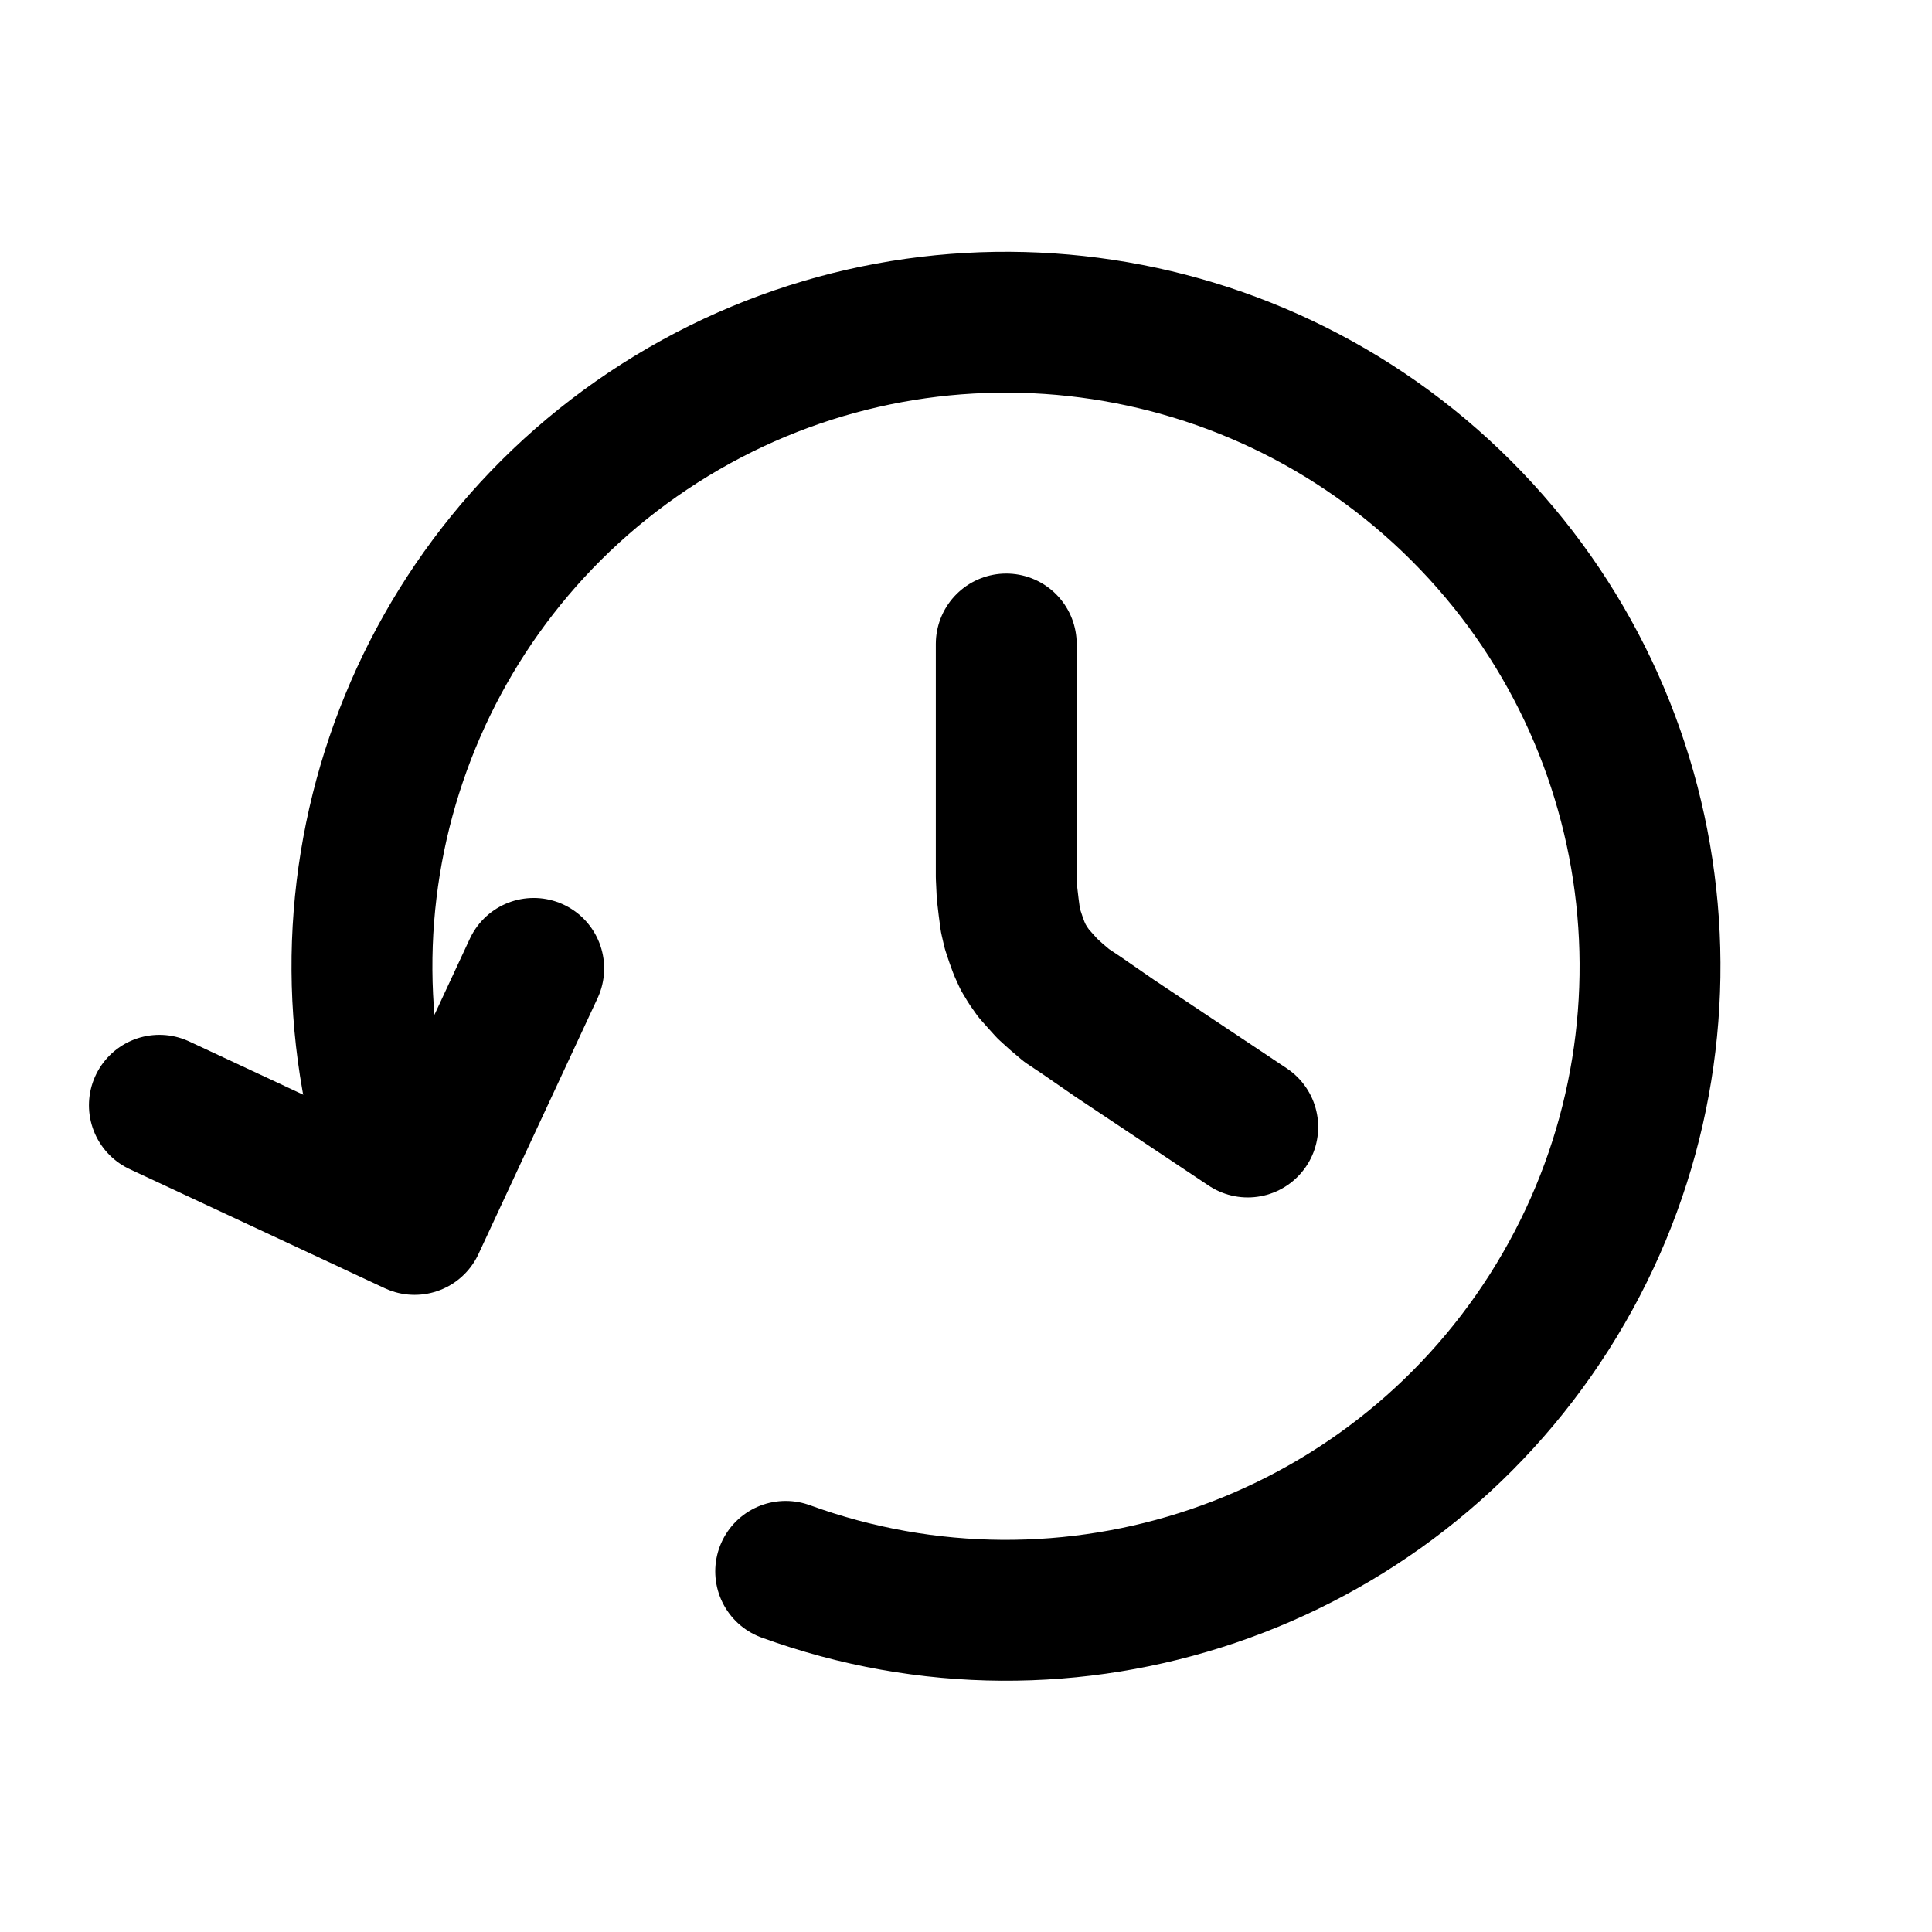
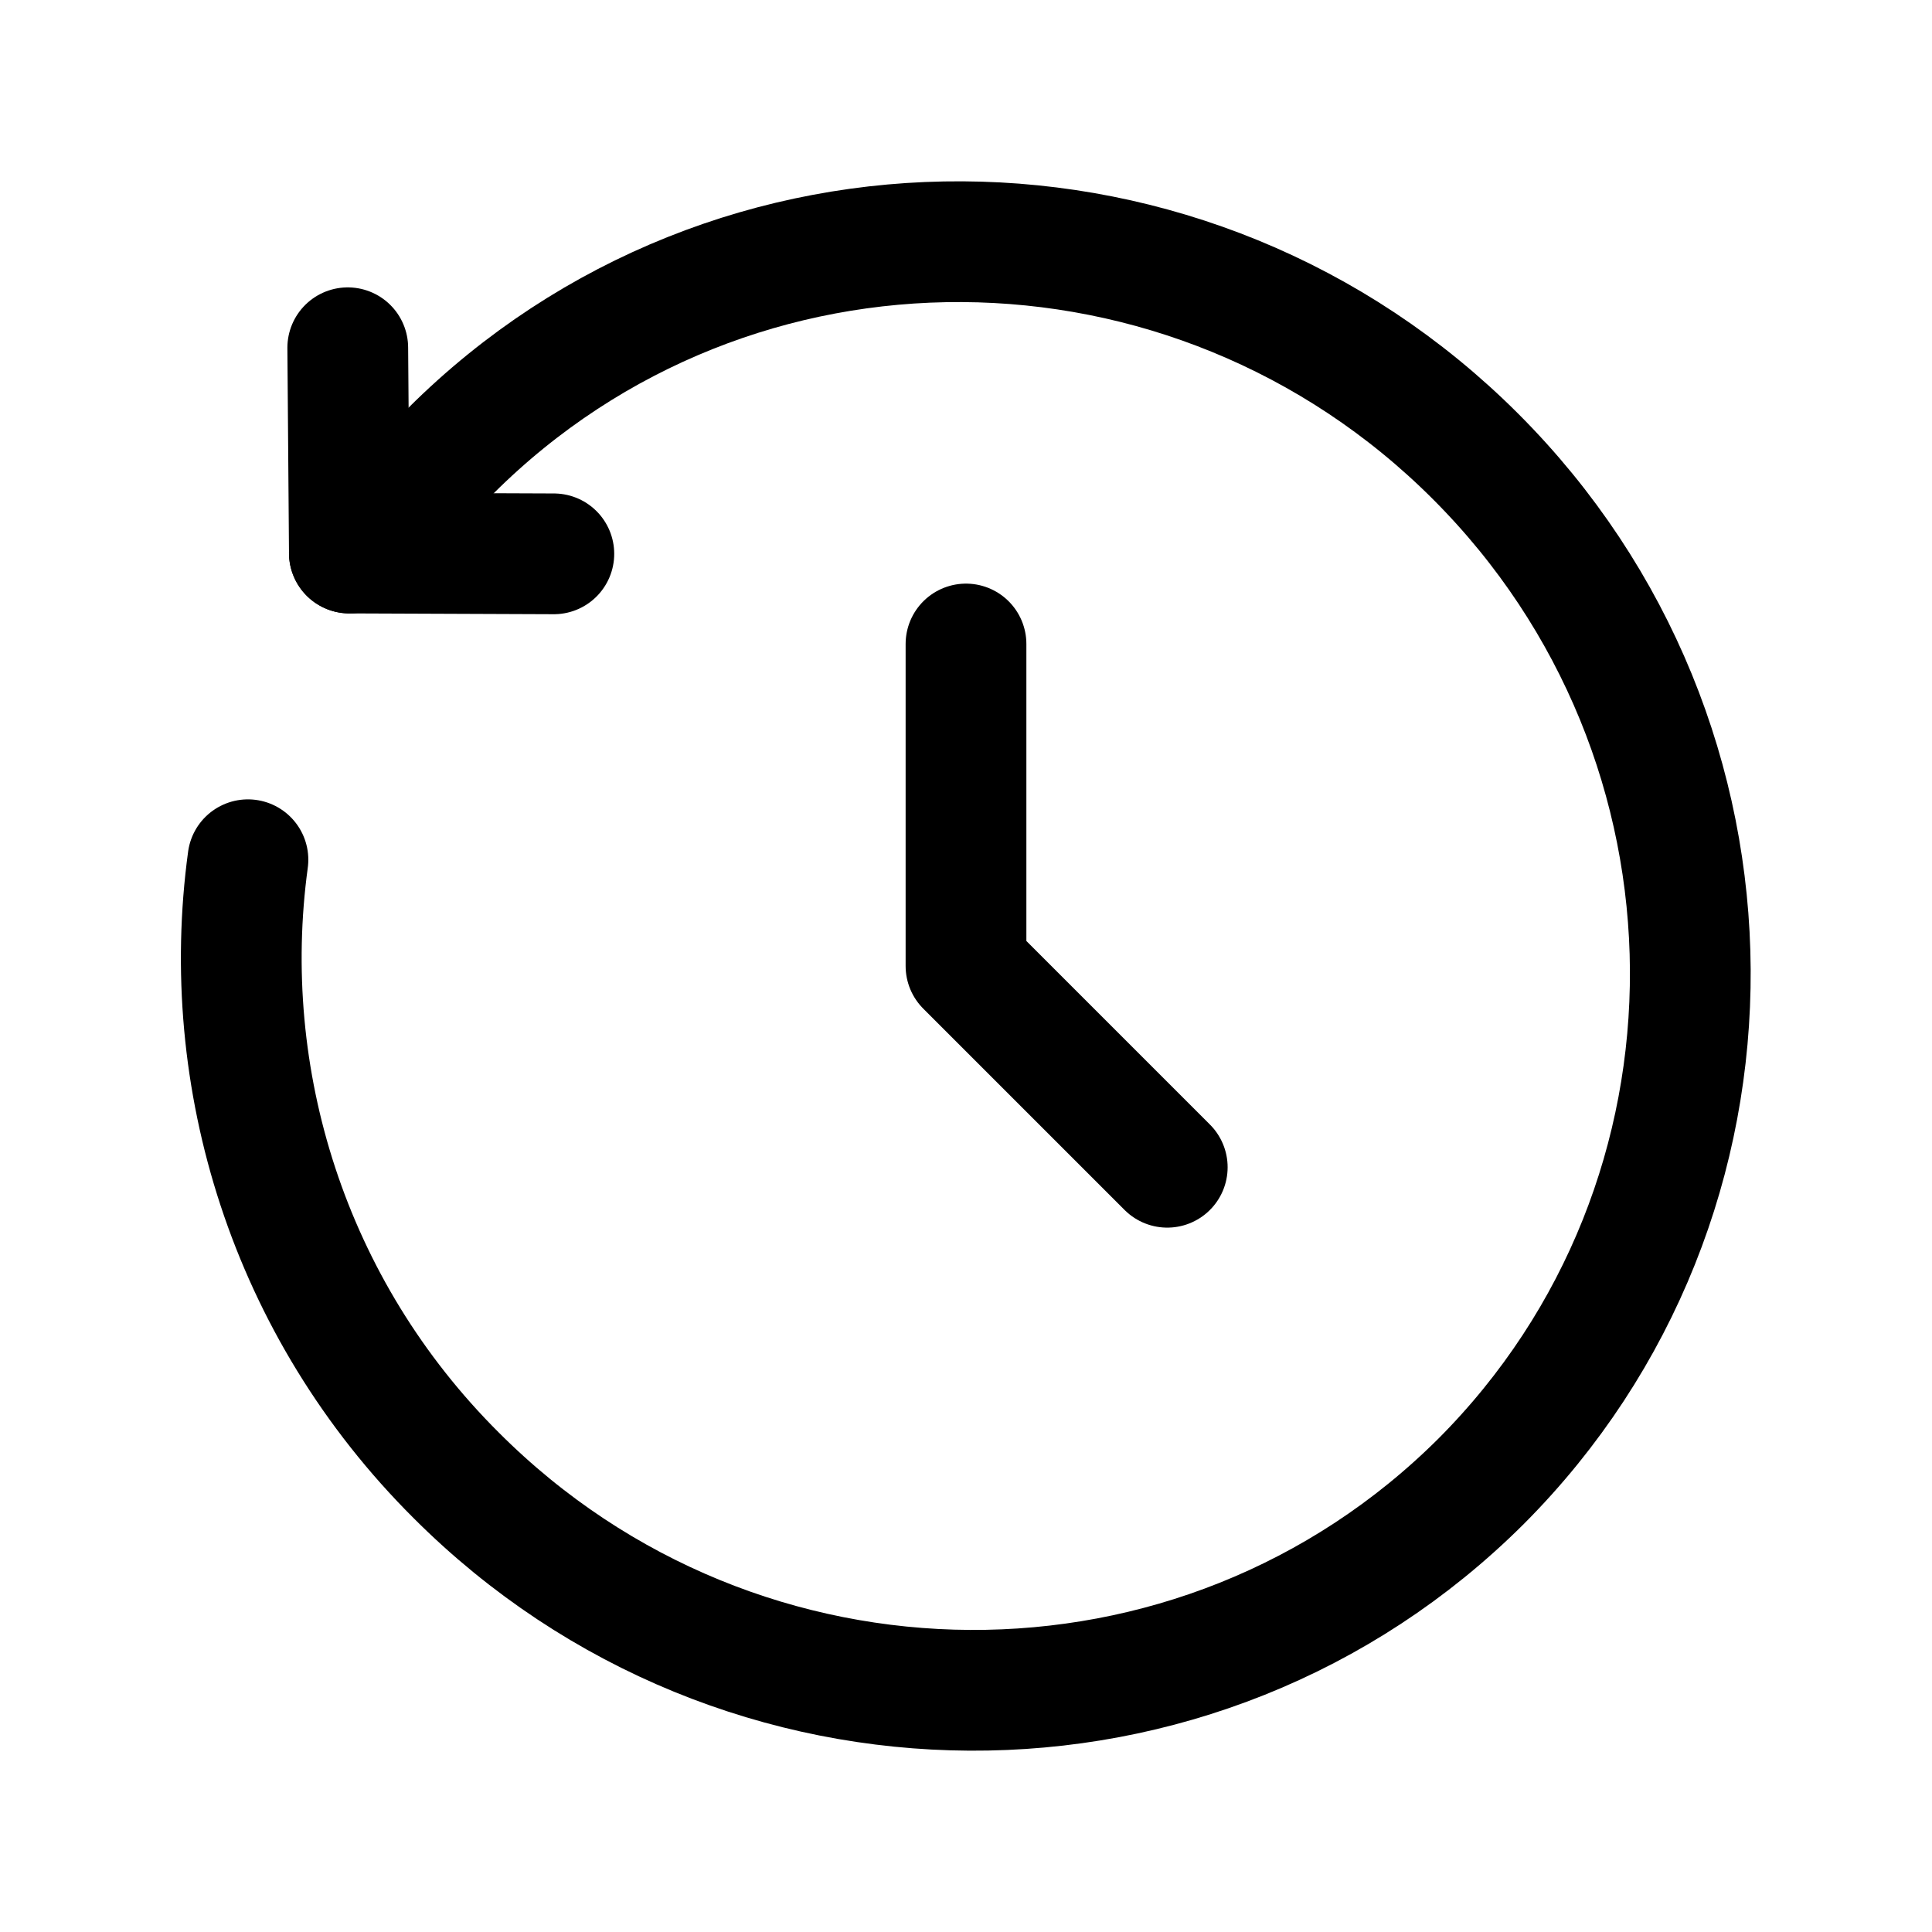
- <svg xmlns="http://www.w3.org/2000/svg" viewBox="0 0 24 24" fill="none" stroke="currentColor" stroke-width="1.75" stroke-linecap="round" stroke-linejoin="round">
-   <path d="M4.98 14.74A8 8 0 1 1 9.76 19.52" />
-   <path d="M6.63 12.03L5.15 15.21L1.98 13.73" />
-   <path d="M12.5 8L12.5 10.38L12.5 10.89L12.51 11.1L12.53 11.27L12.55 11.42L12.58 11.55L12.62 11.67L12.66 11.78L12.71 11.89L12.77 11.99L12.84 12.09L12.92 12.18L13.01 12.28L13.12 12.38L13.25 12.49L13.43 12.61L13.85 12.9L15.5 14" />
+ <svg xmlns="http://www.w3.org/2000/svg" viewBox="0 0 24 24" fill="none" stroke="currentColor" stroke-width="1.5" stroke-linecap="round" stroke-linejoin="round">
+   <path d="M12 8L12 12L14.5 14.5" />
+   <path d="M4.34 6.87L5.6 5.6C9.1 2.11 14.8 2.14 18.33 5.67C21.86 9.2 21.89 14.9 18.4 18.4C14.9 21.89 9.2 21.86 5.67 18.33C3.58 16.25 2.71 13.39 3.08 10.68" />
+   <path d="M4.32 4.32L4.34 6.87L6.88 6.88" />
</svg>
